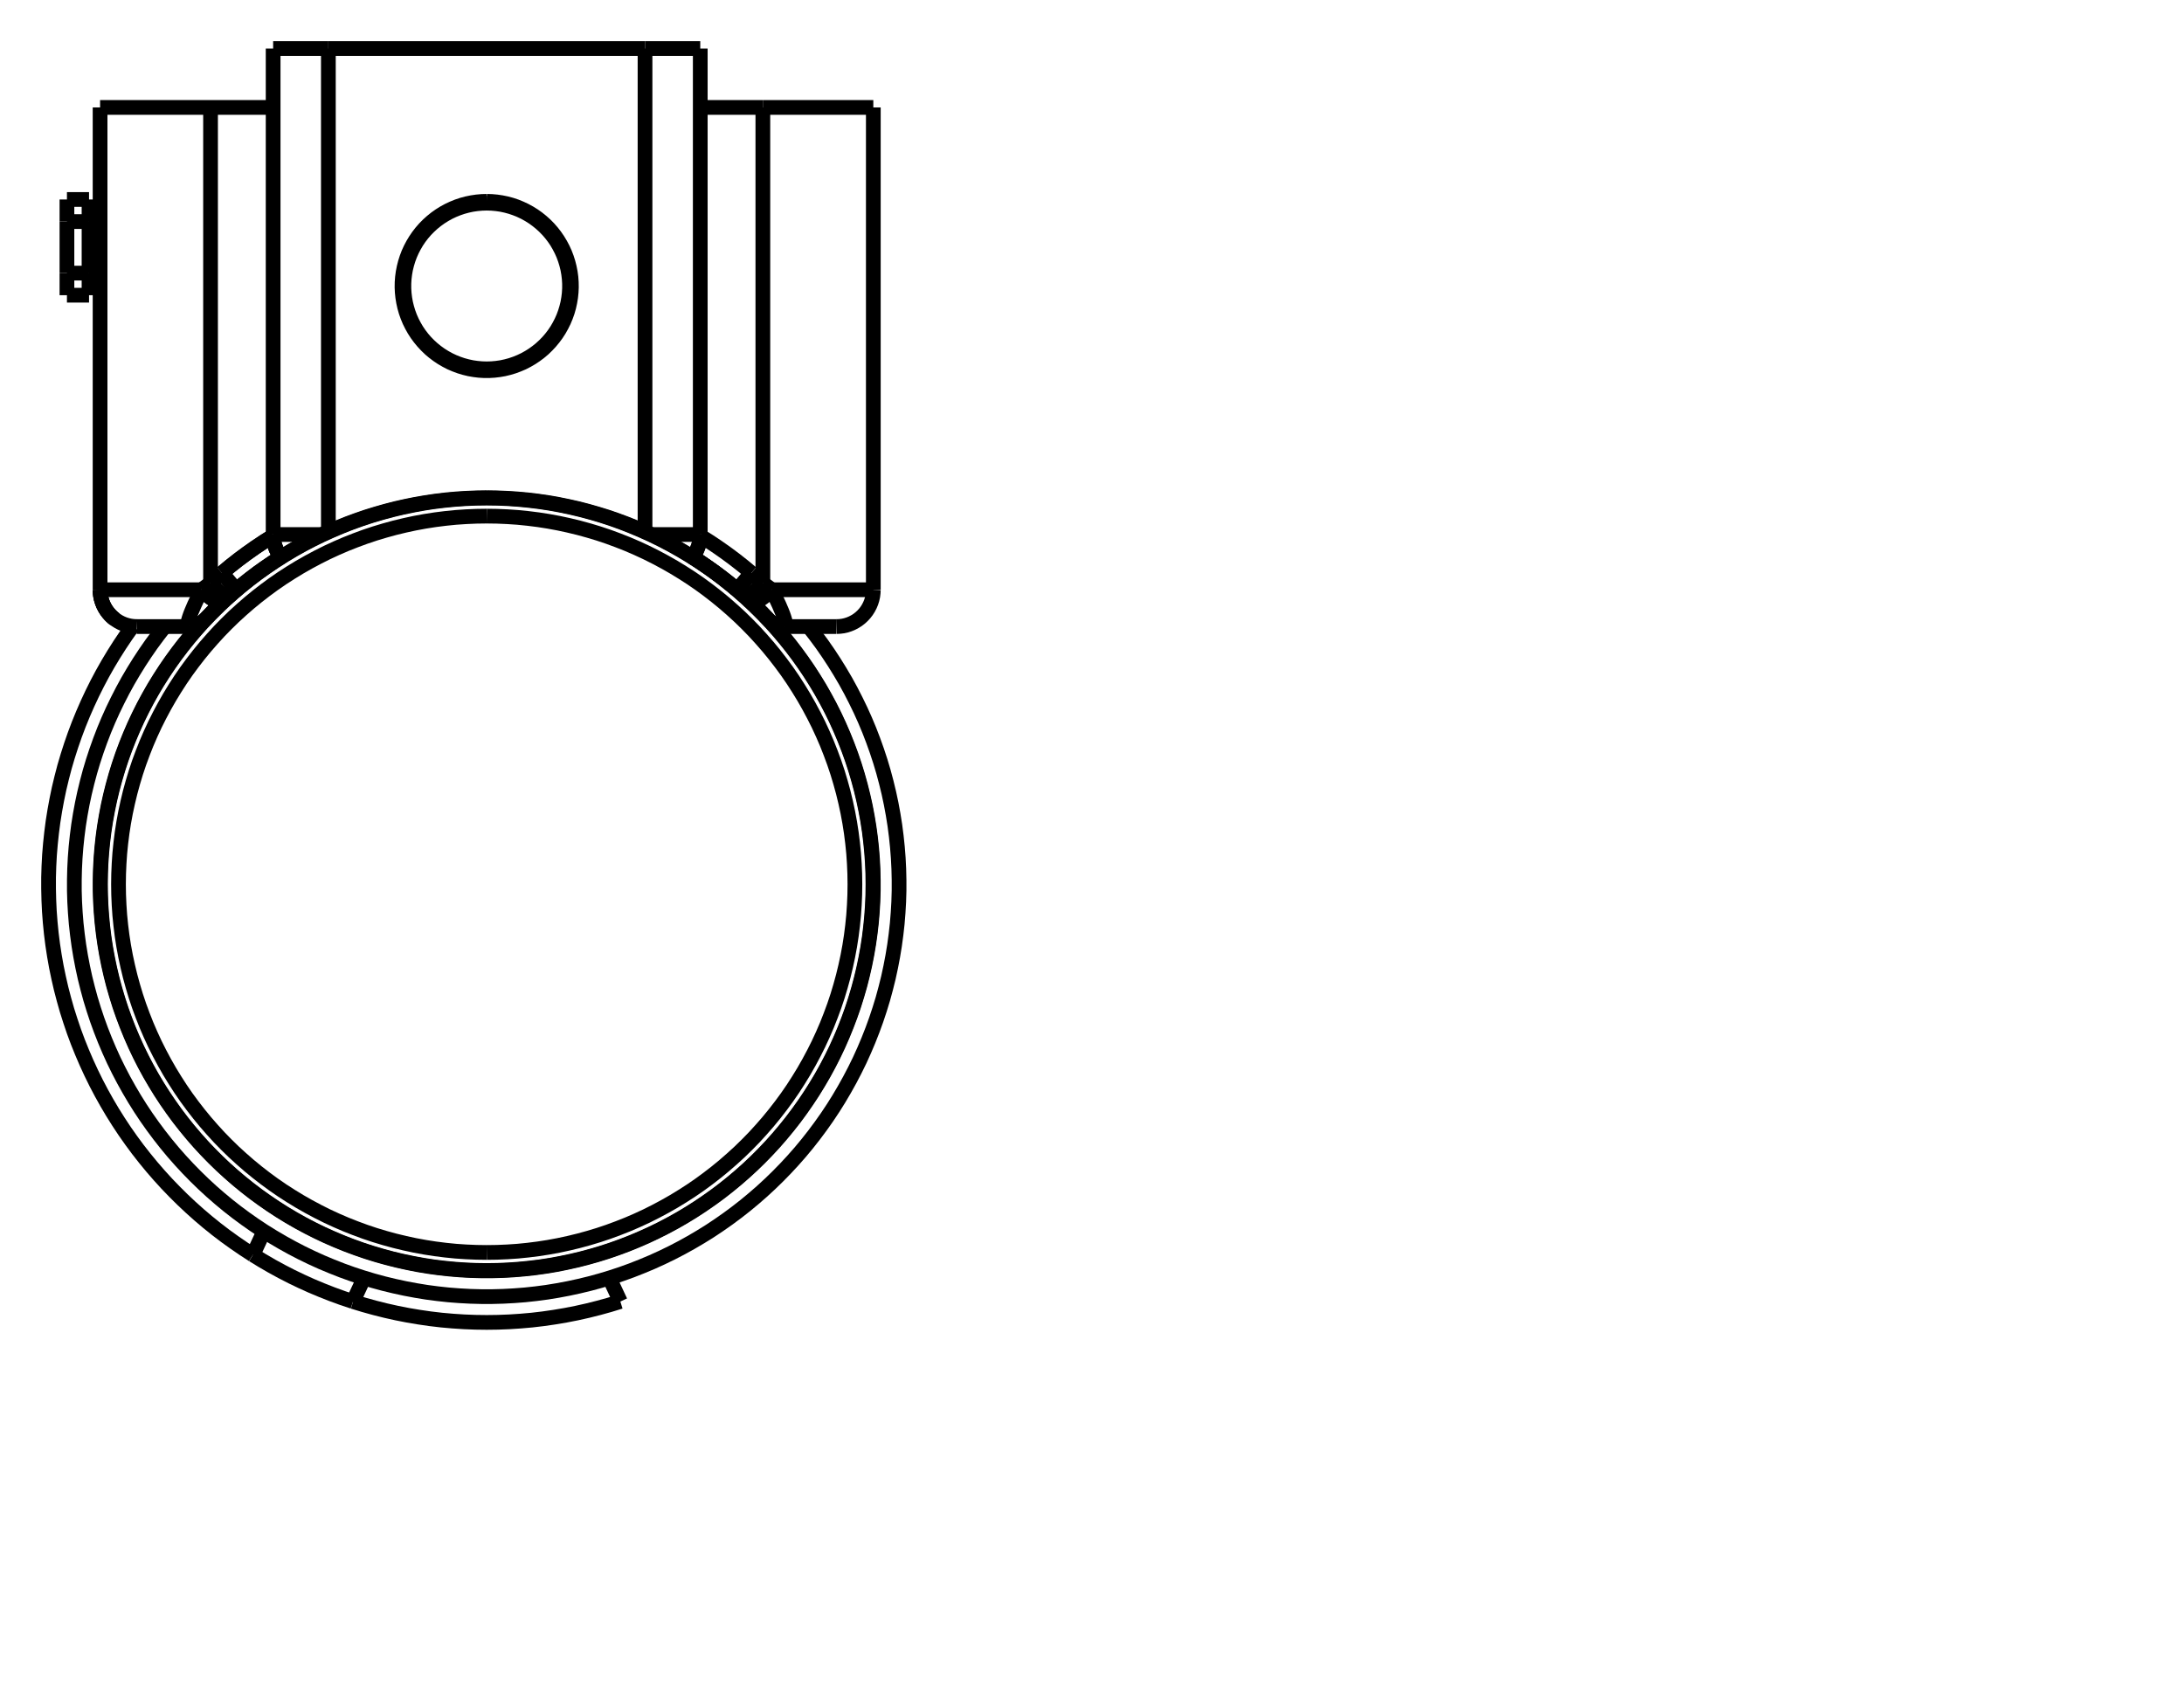
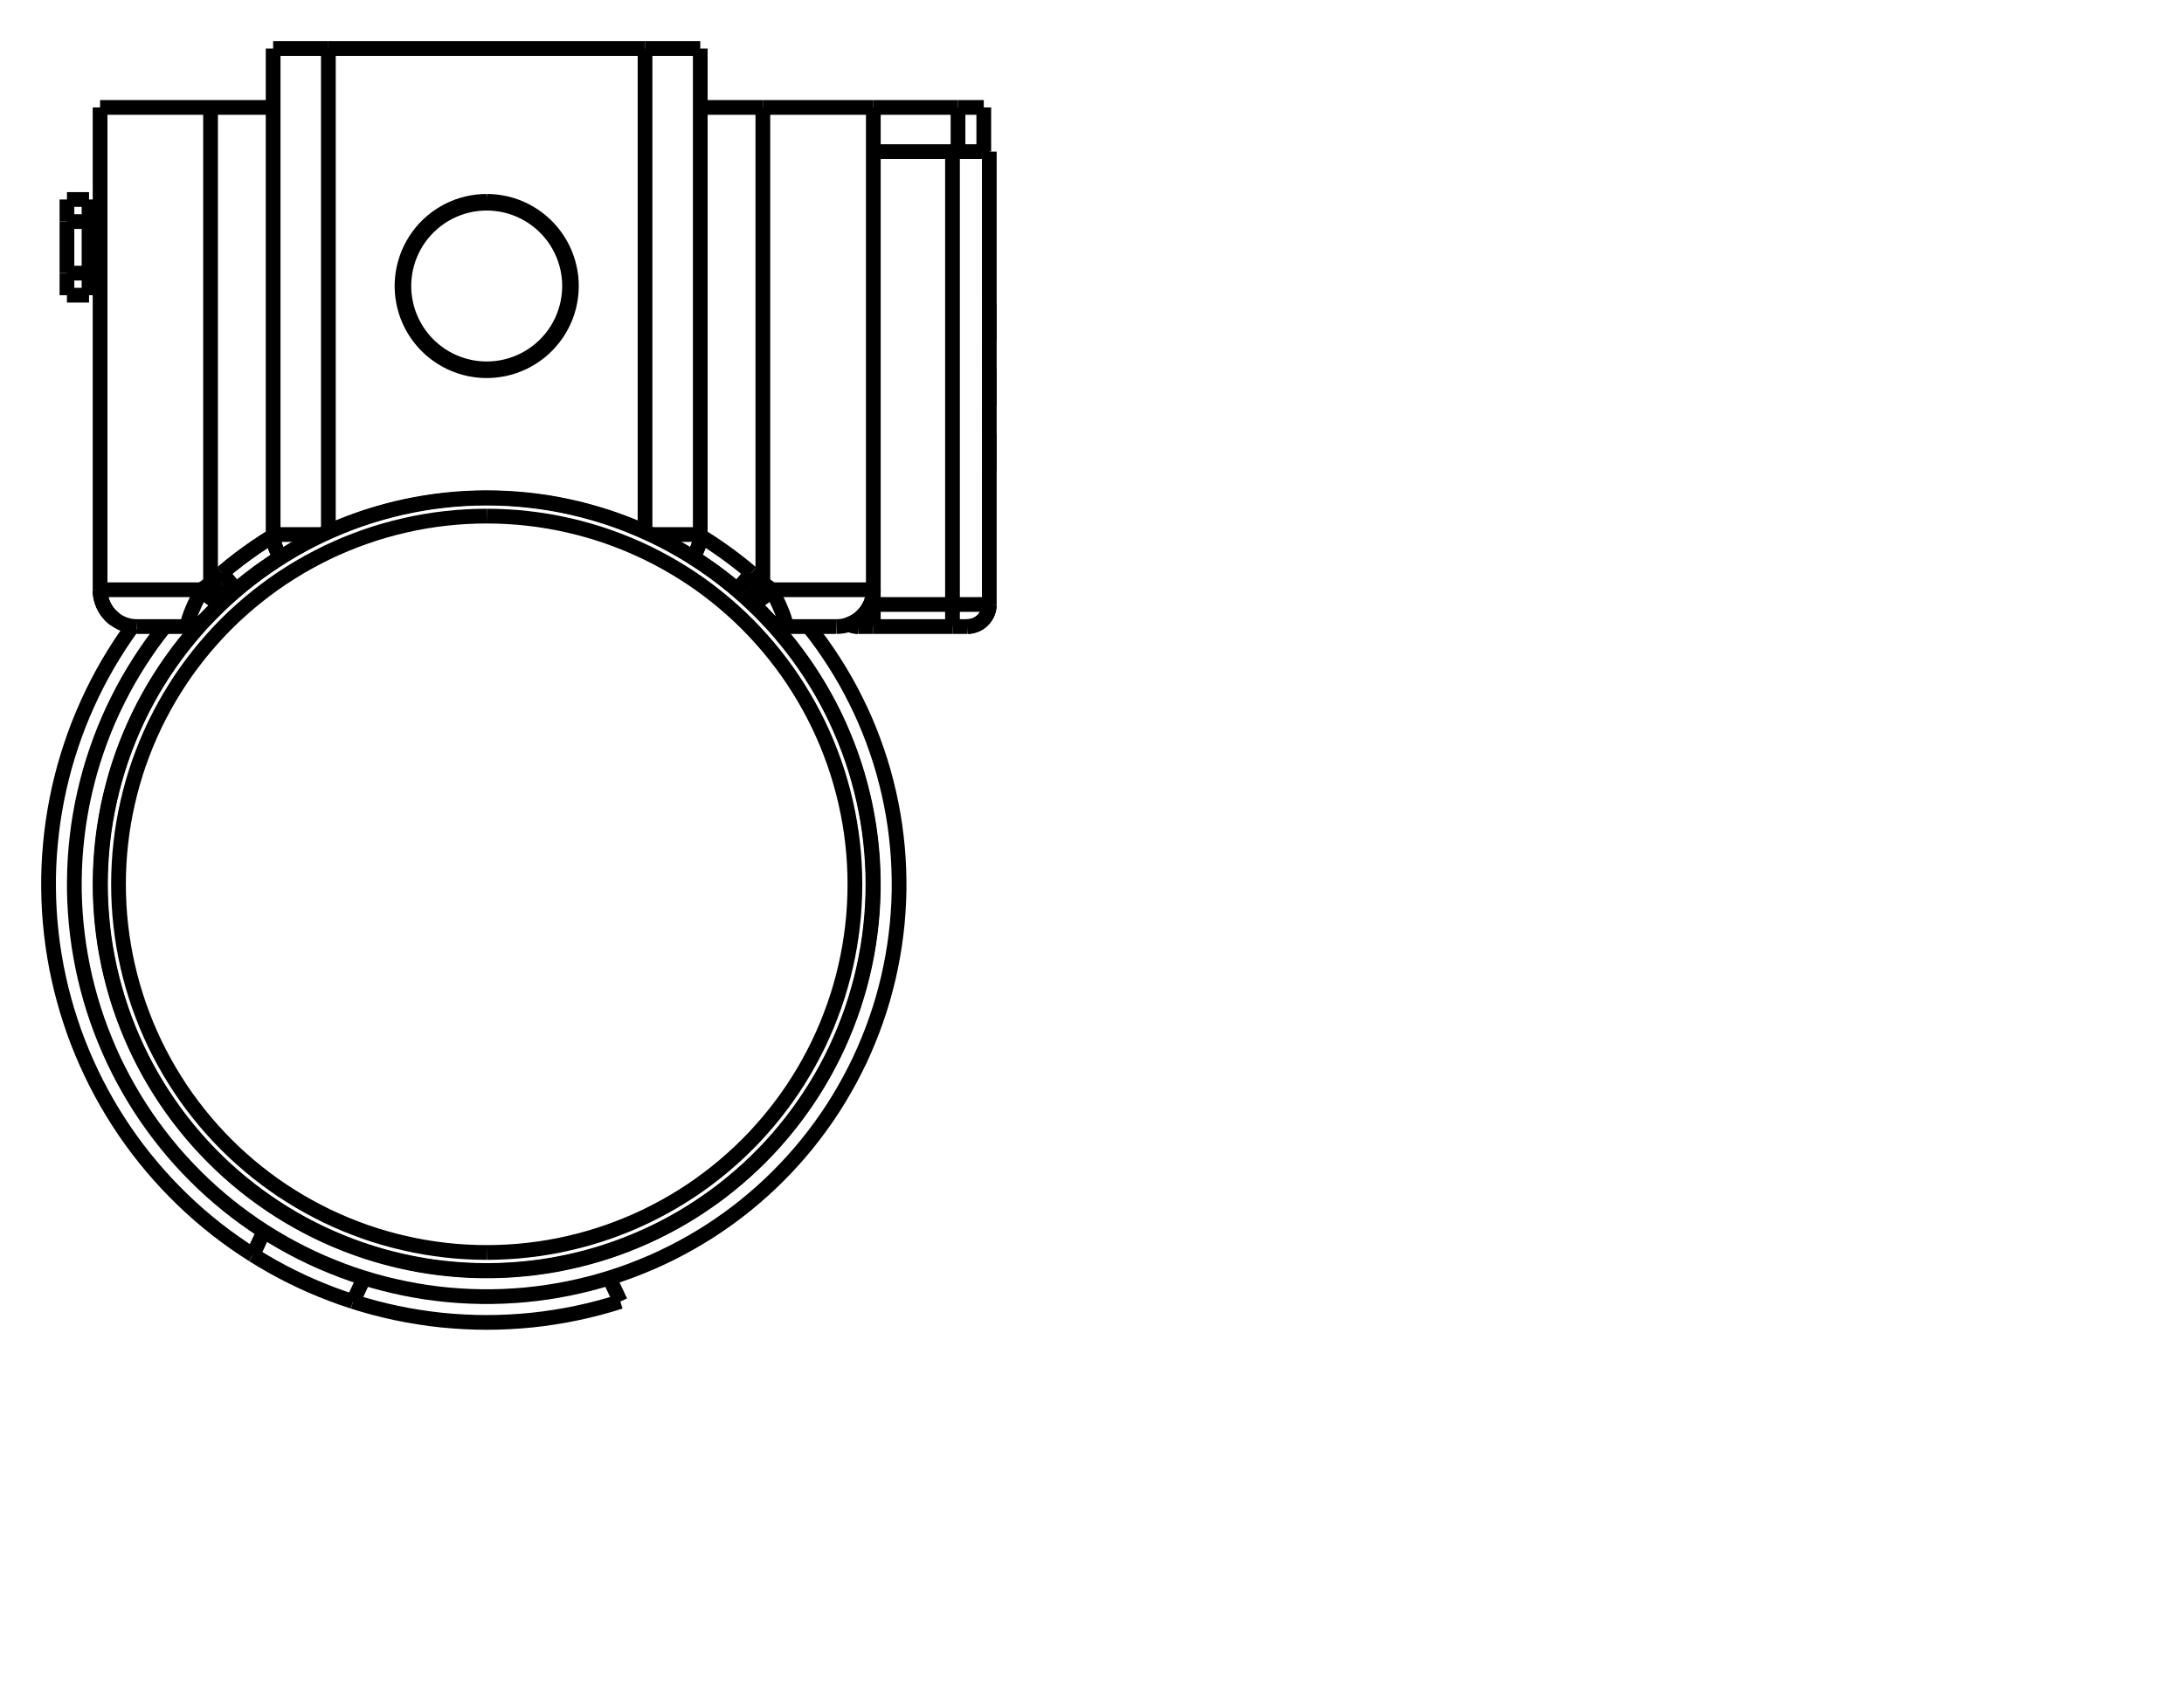
<svg xmlns="http://www.w3.org/2000/svg" width="900.0" height="700.0">
  <g transform="scale(15.17341, -15.17341)   translate(13.2181,-24.0181)" stroke-width="0.4" fill="none">
    <g stroke="rgb(160,160,160)" fill="none" stroke-dasharray="0.4,0.4">

       </g>
    <g stroke="rgb(0,0,0)" fill="none">
      <path d="M-8.09,7 L-8.261,7 L-8.426,7 L-8.583,7 L-8.731,7 L-8.868,7 L-8.995,7 L-9.109,7 L-9.21,7 L-9.297,7 L-9.37,7 L-9.426,7 L-9.467,7 L-9.492,7 L-9.5,7 " />
      <path d="M-10.5,8 L-10.496,7.913 L-10.485,7.826 L-10.466,7.741 L-10.44,7.658 L-10.406,7.577 L-10.366,7.5 L-10.319,7.426 L-10.266,7.357 L-10.207,7.293 L-10.143,7.234 L-10.074,7.181 L-10.0,7.134 L-9.923,7.094 L-9.842,7.06 L-9.759,7.034 L-9.674,7.015 L-9.587,7.004 L-9.5,7 " />
      <path d="M7.653,7.189 L7.848,6.976 L8.037,6.757 L8.22,6.534 L8.396,6.305 L8.566,6.072 L8.73,5.834 L8.887,5.591 L9.038,5.345 L9.181,5.094 L9.318,4.84 L9.448,4.581 L9.57,4.32 L9.685,4.055 L9.793,3.787 L9.894,3.516 L9.987,3.242 L10.072,2.967 L10.15,2.688 L10.22,2.408 L10.283,2.126 L10.337,1.842 L10.384,1.557 L10.423,1.271 L10.454,0.984 L10.477,0.696 L10.492,0.407 L10.499,0.118 L10.499,-0.17 L10.49,-0.459 L10.473,-0.748 L10.449,-1.035 L10.416,-1.323 L10.376,-1.609 L10.328,-1.893 L10.272,-2.177 L10.208,-2.459 L10.137,-2.739 L10.057,-3.016 L9.971,-3.292 L9.876,-3.565 L9.774,-3.835 L9.665,-4.103 L9.549,-4.367 L9.425,-4.628 L9.294,-4.886 L9.156,-5.14 L9.011,-5.389 L8.86,-5.635 L8.701,-5.877 L8.536,-6.114 L8.365,-6.347 L8.187,-6.574 L8.003,-6.797 L7.813,-7.015 L7.617,-7.227 L7.415,-7.434 L7.208,-7.635 L6.995,-7.83 L6.777,-8.02 L6.554,-8.203 L6.326,-8.381 L6.093,-8.551 L5.855,-8.716 L5.613,-8.874 L5.367,-9.025 L5.117,-9.169 L4.863,-9.306 L4.605,-9.436 L4.343,-9.56 L4.079,-9.675 L3.811,-9.784 L3.54,-9.885 L3.267,-9.979 L2.991,-10.065 L2.713,-10.143 L2.433,-10.214 L2.151,-10.277 L1.868,-10.333 L1.583,-10.38 L1.297,-10.42 L1.01,-10.451 L0.722,-10.475 L0.433,-10.491 L0.144,-10.499 L-0.144,-10.499 L-0.433,-10.491 L-0.722,-10.475 L-1.01,-10.451 L-1.297,-10.42 L-1.583,-10.38 L-1.868,-10.333 L-2.151,-10.277 L-2.433,-10.214 L-2.713,-10.143 L-2.991,-10.065 L-3.267,-9.979 L-3.54,-9.885 L-3.811,-9.784 L-4.079,-9.675 L-4.343,-9.56 L-4.605,-9.436 L-4.863,-9.306 L-5.117,-9.169 L-5.367,-9.025 L-5.613,-8.874 L-5.855,-8.716 L-6.093,-8.551 L-6.326,-8.381 L-6.554,-8.203 L-6.777,-8.02 L-6.995,-7.83 L-7.208,-7.635 L-7.415,-7.434 L-7.617,-7.227 L-7.813,-7.015 L-8.003,-6.797 L-8.187,-6.574 L-8.365,-6.347 L-8.536,-6.114 L-8.701,-5.877 L-8.86,-5.635 L-9.011,-5.389 L-9.156,-5.14 L-9.294,-4.886 L-9.425,-4.628 L-9.549,-4.367 L-9.665,-4.103 L-9.774,-3.835 L-9.876,-3.565 L-9.971,-3.292 L-10.057,-3.016 L-10.137,-2.739 L-10.208,-2.459 L-10.272,-2.177 L-10.328,-1.893 L-10.376,-1.609 L-10.416,-1.323 L-10.449,-1.035 L-10.473,-0.748 L-10.49,-0.459 L-10.499,-0.17 L-10.499,0.118 L-10.492,0.407 L-10.477,0.696 L-10.454,0.984 L-10.423,1.271 L-10.384,1.557 L-10.337,1.842 L-10.283,2.126 L-10.22,2.408 L-10.15,2.688 L-10.072,2.967 L-9.987,3.242 L-9.894,3.516 L-9.793,3.787 L-9.685,4.055 L-9.57,4.32 L-9.448,4.581 L-9.318,4.84 L-9.181,5.094 L-9.038,5.345 L-8.887,5.591 L-8.73,5.834 L-8.566,6.072 L-8.396,6.305 L-8.22,6.534 L-8.037,6.757 L-7.848,6.976 L-7.653,7.189 " />
      <path d="M-8.743,7 L-8.926,6.765 L-9.103,6.526 L-9.273,6.281 L-9.436,6.033 L-9.593,5.78 L-9.744,5.523 L-9.887,5.262 L-10.023,4.997 L-10.153,4.729 L-10.275,4.458 L-10.39,4.183 L-10.497,3.905 L-10.597,3.625 L-10.69,3.342 L-10.775,3.057 L-10.852,2.769 L-10.922,2.48 L-10.984,2.189 L-11.038,1.896 L-11.085,1.602 L-11.123,1.307 L-11.154,1.011 L-11.177,0.714 L-11.192,0.417 L-11.199,0.119 L-11.199,-0.178 L-11.19,-0.476 L-11.173,-0.773 L-11.149,-1.07 L-11.116,-1.366 L-11.076,-1.661 L-11.028,-1.954 L-10.972,-2.247 L-10.909,-2.538 L-10.837,-2.827 L-10.759,-3.114 L-10.672,-3.398 L-10.578,-3.681 L-10.476,-3.961 L-10.367,-4.238 L-10.251,-4.512 L-10.128,-4.783 L-9.997,-5.05 L-9.859,-5.314 L-9.714,-5.574 L-9.563,-5.83 L-9.405,-6.082 L-9.24,-6.33 L-9.068,-6.573 L-8.89,-6.812 L-8.706,-7.046 L-8.516,-7.275 L-8.319,-7.499 L-8.117,-7.717 L-7.909,-7.93 L-7.696,-8.137 L-7.477,-8.339 L-7.252,-8.535 L-7.023,-8.725 L-6.789,-8.908 L-6.55,-9.085 L-6.306,-9.256 L-6.058,-9.421 L-5.805,-9.578 L-5.548,-9.729 L-5.288,-9.873 L-5.024,-10.01 L-4.756,-10.14 L-4.485,-10.263 L-4.21,-10.378 L-3.933,-10.487 L-3.653,-10.588 L-3.37,-10.681 L-3.085,-10.767 L-2.798,-10.845 L-2.509,-10.915 L-2.218,-10.978 L-1.925,-11.033 L-1.631,-11.081 L-1.336,-11.12 L-1.04,-11.152 L-0.744,-11.175 L-0.446,-11.191 L-0.149,-11.199 L0.149,-11.199 L0.446,-11.191 L0.744,-11.175 L1.04,-11.152 L1.336,-11.12 L1.631,-11.081 L1.925,-11.033 L2.218,-10.978 L2.509,-10.915 L2.798,-10.845 L3.085,-10.767 L3.37,-10.681 L3.653,-10.588 L3.933,-10.487 L4.21,-10.378 L4.485,-10.263 L4.756,-10.14 L5.024,-10.01 L5.288,-9.873 L5.548,-9.729 L5.805,-9.578 L6.058,-9.421 L6.306,-9.256 L6.55,-9.085 L6.789,-8.908 L7.023,-8.725 L7.252,-8.535 L7.477,-8.339 L7.696,-8.137 L7.909,-7.93 L8.117,-7.717 L8.319,-7.499 L8.516,-7.275 L8.706,-7.046 L8.89,-6.812 L9.068,-6.573 L9.24,-6.33 L9.405,-6.082 L9.563,-5.83 L9.714,-5.574 L9.859,-5.314 L9.997,-5.05 L10.128,-4.783 L10.251,-4.512 L10.367,-4.238 L10.476,-3.961 L10.578,-3.681 L10.672,-3.398 L10.759,-3.114 L10.837,-2.827 L10.909,-2.538 L10.972,-2.247 L11.028,-1.954 L11.076,-1.661 L11.116,-1.366 L11.149,-1.07 L11.173,-0.773 L11.19,-0.476 L11.199,-0.178 L11.199,0.119 L11.192,0.417 L11.177,0.714 L11.154,1.011 L11.123,1.307 L11.085,1.602 L11.038,1.896 L10.984,2.189 L10.922,2.48 L10.852,2.769 L10.775,3.057 L10.69,3.342 L10.597,3.625 L10.497,3.905 L10.39,4.183 L10.275,4.458 L10.153,4.729 L10.023,4.997 L9.887,5.262 L9.744,5.523 L9.593,5.78 L9.436,6.033 L9.273,6.281 L9.103,6.526 L8.926,6.765 L8.743,7 " />
      <path d="M-6.349,-10.065 L-6.05,-9.425 " />
      <path d="M-9.618,7.007 L-9.794,6.759 L-9.964,6.506 L-10.127,6.249 L-10.284,5.988 L-10.434,5.723 L-10.577,5.454 L-10.713,5.181 L-10.842,4.905 L-10.964,4.626 L-11.079,4.344 L-11.186,4.06 L-11.286,3.772 L-11.379,3.482 L-11.465,3.19 L-11.542,2.895 L-11.613,2.599 L-11.675,2.301 L-11.73,2.002 L-11.778,1.701 L-11.817,1.399 L-11.849,1.096 L-11.874,0.793 L-11.89,0.489 L-11.899,0.184 L-11.899,-0.12 L-11.892,-0.425 L-11.878,-0.729 L-11.855,-1.033 L-11.825,-1.336 L-11.787,-1.638 L-11.741,-1.939 L-11.688,-2.238 L-11.626,-2.537 L-11.558,-2.833 L-11.481,-3.128 L-11.398,-3.421 L-11.306,-3.711 L-11.208,-4 L-11.102,-4.285 L-10.988,-4.568 L-10.868,-4.847 L-10.74,-5.124 L-10.606,-5.397 L-10.464,-5.667 L-10.316,-5.932 L-10.161,-6.194 L-9.999,-6.452 L-9.831,-6.706 L-9.656,-6.955 L-9.475,-7.2 L-9.287,-7.44 L-9.094,-7.675 L-8.894,-7.906 L-8.689,-8.131 L-8.478,-8.35 L-8.262,-8.564 L-8.04,-8.773 L-7.813,-8.976 L-7.581,-9.173 L-7.344,-9.364 L-7.102,-9.549 L-6.855,-9.727 L-6.604,-9.899 L-6.349,-10.065 " />
      <path d="M-8.09,7 L-8.029,7.003 L-7.968,7.012 L-7.909,7.028 L-7.852,7.049 L-7.797,7.076 L-7.745,7.109 L-7.697,7.147 L-7.653,7.189 " />
      <path d="M-7.653,7.189 L-7.652,7.19 L-7.65,7.192 L-7.642,7.2 L-7.614,7.23 L-7.514,7.334 L-7.364,7.484 L-7.167,7.674 " />
      <path d="M-7.5,21.1 L-7.836,21.1 L-8.168,21.1 L-8.491,21.1 L-8.802,21.1 L-9.096,21.1 L-9.37,21.1 L-9.621,21.1 L-9.845,21.1 L-10.04,21.1 L-10.203,21.1 L-10.332,21.1 L-10.425,21.1 L-10.481,21.1 L-10.5,21.1 " />
      <path d="M-10.5,8 L-10.5,21.1 " />
      <path d="M-4.472,9.5 L-4.611,9.434 L-4.743,9.368 L-4.98,9.244 L-5.177,9.135 L-5.332,9.045 L-5.529,8.927 L-5.575,8.897 L-5.587,8.89 L-5.59,8.888 L-5.591,8.888 " />
      <path d="M-4.3,9.579 L-4.472,9.5 " />
      <path d="M-1.1657341758564142e-15,10.5 L-0.277,10.496 L-0.554,10.485 L-0.83,10.467 L-1.106,10.442 L-1.38,10.409 L-1.654,10.369 L-1.927,10.322 L-2.199,10.267 L-2.469,10.206 L-2.737,10.137 L-3.003,10.061 L-3.268,9.979 L-3.53,9.889 L-3.789,9.793 L-4.046,9.689 L-4.3,9.579 " />
      <path d="M-6.801,8 L-6.986,7.839 L-7.167,7.674 " />
      <path d="M-7.281,7.566 L-7.469,7.38 L-7.653,7.189 " />
      <path d="M7.653,7.189 L7.469,7.38 L7.281,7.566 " />
      <path d="M7.167,7.674 L6.956,7.865 L6.74,8.051 L6.52,8.231 L6.294,8.404 L6.064,8.572 L5.83,8.733 L5.591,8.888 " />
      <path d="M4.3,9.579 L4.046,9.689 L3.789,9.793 L3.53,9.889 L3.268,9.979 L3.003,10.061 L2.737,10.137 L2.469,10.206 L2.199,10.267 L1.927,10.322 L1.654,10.369 L1.38,10.409 L1.106,10.442 L0.83,10.467 L0.554,10.485 L0.277,10.496 L5.736126454346091e-14,10.5 " />
      <path d="M4.3,9.579 L4.472,9.5 " />
      <path d="M4.472,9.5 L4.611,9.434 L4.743,9.368 L4.98,9.244 L5.177,9.135 L5.332,9.045 L5.529,8.927 L5.575,8.897 L5.587,8.89 L5.59,8.888 L5.591,8.888 " />
      <path d="M-10.5,8.0 L-10.496,7.915 L-10.486,7.832 L-10.468,7.749 L-10.443,7.668 L-10.412,7.589 L-10.374,7.514 L-10.33,7.442 L-10.279,7.374 L-10.224,7.31 L-10.163,7.251 L-10.097,7.198 " />
      <path d="M-3.63,-11.333 L-3.336,-11.423 L-3.04,-11.505 L-2.741,-11.58 L-2.441,-11.647 L-2.14,-11.706 L-1.837,-11.757 L-1.533,-11.801 L-1.227,-11.837 L-0.921,-11.864 L-0.614,-11.884 L-0.307,-11.896 L1.0433158902750075e-14,-11.9 L0.307,-11.896 L0.614,-11.884 L0.921,-11.864 L1.227,-11.837 L1.533,-11.801 L1.837,-11.757 L2.14,-11.706 L2.441,-11.647 L2.741,-11.58 L3.04,-11.505 L3.336,-11.423 L3.63,-11.333 " />
      <path d="M-6.349,-10.065 L-6.092,-10.222 L-5.832,-10.373 L-5.568,-10.517 L-5.3,-10.655 L-5.029,-10.785 L-4.755,-10.909 L-4.478,-11.025 L-4.198,-11.135 L-3.915,-11.238 L-3.63,-11.333 " />
      <path d="M9.5,7.0 L9.492,7.0 L9.467,7.0 L9.426,7.0 L9.37,7.0 L9.297,7.0 L9.21,7.0 L9.109,7.0 L8.995,7.0 L8.868,7.0 L8.731,7.0 L8.583,7.0 L8.426,7.0 L8.261,7.0 L8.09,7.0 " />
      <path d="M3.63,-11.333 L3.331,-10.693 " />
      <path d="M-3.63,-11.333 L-3.331,-10.693 " />
      <path d="M-7.167,7.674 L-7.017,7.811 " />
      <path d="M-7.5,21.1 L-5.8,21.1 " />
-       <path d="M7.5,21.1 L7.836,21.1 L8.168,21.1 L8.491,21.1 L8.802,21.1 L9.096,21.1 L9.37,21.1 L9.621,21.1 L9.845,21.1 L10.04,21.1 L10.203,21.1 L10.332,21.1 L10.425,21.1 L10.481,21.1 L10.5,21.1 " />
-       <path d="M5.8,21.1 L7.5,21.1 " />
      <path d="M-7.017,7.811 L-6.801,8 " />
      <path d="M-6.801,8 L-6.608,8.16 L-6.412,8.315 L-6.212,8.466 L-6.008,8.611 L-5.801,8.752 L-5.591,8.888 " />
      <path d="M-5.799,9.465 L-5.795,9.401 L-5.787,9.34 L-5.776,9.281 L-5.761,9.224 L-5.745,9.172 L-5.726,9.123 L-5.707,9.079 L-5.687,9.039 L-5.65,8.973 L-5.618,8.925 L-5.598,8.897 L-5.593,8.89 L-5.591,8.888 " />
      <path d="M-5.8,9.5 L-5.797,9.418 L-5.786,9.336 L-5.77,9.255 L-5.746,9.177 L-5.716,9.1 L-5.68,9.026 L-5.638,8.955 L-5.591,8.888 " />
      <path d="M-4.3,22.7 L-4.468,22.7 L-4.634,22.7 L-4.795,22.7 L-4.951,22.7 L-5.098,22.7 L-5.235,22.7 L-5.361,22.7 L-5.473,22.7 L-5.57,22.7 L-5.651,22.7 L-5.716,22.7 L-5.762,22.7 L-5.791,22.7 L-5.8,22.7 " />
      <path d="M-5.8,9.5 L-5.8,22.7 " />
      <path d="M-4.3,22.7 L4.3,22.7 " />
      <path d="M-2.059463710679665e-15,18.55 L-0.135,18.546 L-0.269,18.534 L-0.403,18.514 L-0.535,18.487 L-0.666,18.452 L-0.794,18.409 L-0.919,18.358 L-1.041,18.301 L-1.16,18.236 L-1.274,18.165 L-1.384,18.087 L-1.49,18.002 L-1.59,17.912 L-1.685,17.816 L-1.774,17.714 L-1.857,17.607 L-1.933,17.496 L-2.003,17.38 L-2.066,17.261 L-2.122,17.138 L-2.17,17.012 L-2.211,16.883 L-2.244,16.752 L-2.27,16.62 L-2.288,16.486 L-2.298,16.351 L-2.3,16.216 L-2.294,16.081 L-2.28,15.947 L-2.258,15.814 L-2.229,15.682 L-2.192,15.552 L-2.147,15.425 L-2.095,15.3 L-2.035,15.179 L-1.969,15.061 L-1.896,14.948 L-1.816,14.839 L-1.73,14.735 L-1.638,14.636 L-1.541,14.542 L-1.438,14.455 L-1.33,14.374 L-1.218,14.299 L-1.101,14.231 L-0.981,14.169 L-0.857,14.116 L-0.73,14.069 L-0.601,14.03 L-0.469,13.998 L-0.336,13.975 L-0.202,13.959 L-0.068,13.951 L0.068,13.951 L0.202,13.959 L0.336,13.975 L0.469,13.998 L0.601,14.03 L0.73,14.069 L0.857,14.116 L0.981,14.169 L1.101,14.231 L1.218,14.299 L1.33,14.374 L1.438,14.455 L1.541,14.542 L1.638,14.636 L1.73,14.735 L1.816,14.839 L1.896,14.948 L1.969,15.061 L2.035,15.179 L2.095,15.3 L2.147,15.425 L2.192,15.552 L2.229,15.682 L2.258,15.814 L2.28,15.947 L2.294,16.081 L2.3,16.216 L2.298,16.351 L2.288,16.486 L2.27,16.62 L2.244,16.752 L2.211,16.883 L2.17,17.012 L2.122,17.138 L2.066,17.261 L2.003,17.38 L1.933,17.496 L1.857,17.607 L1.774,17.714 L1.685,17.816 L1.59,17.912 L1.49,18.002 L1.384,18.087 L1.274,18.165 L1.16,18.236 L1.041,18.301 L0.919,18.358 L0.794,18.409 L0.666,18.452 L0.535,18.487 L0.403,18.514 L0.269,18.534 L0.135,18.546 L3.5274460392513296e-14,18.55 " />
      <path d="M1.1646239528317892e-15,-10.49 L-0.289,-10.486 L-0.578,-10.474 L-0.866,-10.454 L-1.154,-10.426 L-1.441,-10.391 L-1.727,-10.347 L-2.011,-10.295 L-2.294,-10.236 L-2.575,-10.169 L-2.854,-10.094 L-3.131,-10.012 L-3.406,-9.922 L-3.678,-9.824 L-3.947,-9.719 L-4.214,-9.606 L-4.477,-9.487 L-4.737,-9.36 L-4.993,-9.226 L-5.245,-9.085 L-5.493,-8.937 L-5.737,-8.782 L-5.977,-8.62 L-6.213,-8.452 L-6.443,-8.278 L-6.669,-8.097 L-6.889,-7.911 L-7.105,-7.718 L-7.315,-7.519 L-7.519,-7.315 L-7.718,-7.105 L-7.911,-6.889 L-8.097,-6.669 L-8.278,-6.443 L-8.452,-6.213 L-8.62,-5.977 L-8.782,-5.737 L-8.937,-5.493 L-9.085,-5.245 L-9.226,-4.993 L-9.36,-4.737 L-9.487,-4.477 L-9.606,-4.214 L-9.719,-3.947 L-9.824,-3.678 L-9.922,-3.406 L-10.012,-3.131 L-10.094,-2.854 L-10.169,-2.575 L-10.236,-2.294 L-10.295,-2.011 L-10.347,-1.727 L-10.391,-1.441 L-10.426,-1.154 L-10.454,-0.866 L-10.474,-0.578 L-10.486,-0.289 L-10.49,-2.4719747907350446e-15 L-10.486,0.289 L-10.474,0.578 L-10.454,0.866 L-10.426,1.154 L-10.391,1.441 L-10.347,1.727 L-10.295,2.011 L-10.236,2.294 L-10.169,2.575 L-10.094,2.854 L-10.012,3.131 L-9.922,3.406 L-9.824,3.678 L-9.719,3.947 L-9.606,4.214 L-9.487,4.477 L-9.36,4.737 L-9.226,4.993 L-9.085,5.245 L-8.937,5.493 L-8.782,5.737 L-8.62,5.977 L-8.452,6.213 L-8.278,6.443 L-8.097,6.669 L-7.911,6.889 L-7.718,7.105 L-7.519,7.315 L-7.315,7.519 L-7.105,7.718 L-6.889,7.911 L-6.669,8.097 L-6.443,8.278 L-6.213,8.452 L-5.977,8.62 L-5.737,8.782 L-5.493,8.937 L-5.245,9.085 L-4.993,9.226 L-4.737,9.36 L-4.477,9.487 L-4.214,9.606 L-3.947,9.719 L-3.678,9.824 L-3.406,9.922 L-3.131,10.012 L-2.854,10.094 L-2.575,10.169 L-2.294,10.236 L-2.011,10.295 L-1.727,10.347 L-1.441,10.391 L-1.154,10.426 L-0.866,10.454 L-0.578,10.474 L-0.289,10.486 L-9.56191946716805e-14,10.49 L0.289,10.486 L0.578,10.474 L0.866,10.454 L1.154,10.426 L1.441,10.391 L1.727,10.347 L2.011,10.295 L2.294,10.236 L2.575,10.169 L2.854,10.094 L3.131,10.012 L3.406,9.922 L3.678,9.824 L3.947,9.719 L4.214,9.606 L4.477,9.487 L4.737,9.36 L4.993,9.226 L5.245,9.085 L5.493,8.937 L5.737,8.782 L5.977,8.62 L6.213,8.452 L6.443,8.278 L6.669,8.097 L6.889,7.911 L7.105,7.718 L7.315,7.519 L7.519,7.315 L7.718,7.105 L7.911,6.889 L8.097,6.669 L8.278,6.443 L8.452,6.213 L8.62,5.977 L8.782,5.737 L8.937,5.493 L9.085,5.245 L9.226,4.993 L9.36,4.737 L9.487,4.477 L9.606,4.214 L9.719,3.947 L9.824,3.678 L9.922,3.406 L10.012,3.131 L10.094,2.854 L10.169,2.575 L10.236,2.294 L10.295,2.011 L10.347,1.727 L10.391,1.441 L10.426,1.154 L10.454,0.866 L10.474,0.578 L10.486,0.289 L10.49,2.2603438104324322e-13 L10.486,-0.289 L10.474,-0.578 L10.454,-0.866 L10.426,-1.154 L10.391,-1.441 L10.347,-1.727 L10.295,-2.011 L10.236,-2.294 L10.169,-2.575 L10.094,-2.854 L10.012,-3.131 L9.922,-3.406 L9.824,-3.678 L9.719,-3.947 L9.606,-4.214 L9.487,-4.477 L9.36,-4.737 L9.226,-4.993 L9.085,-5.245 L8.937,-5.493 L8.782,-5.737 L8.62,-5.977 L8.452,-6.213 L8.278,-6.443 L8.097,-6.669 L7.911,-6.889 L7.718,-7.105 L7.519,-7.315 L7.315,-7.519 L7.105,-7.718 L6.889,-7.911 L6.669,-8.097 L6.443,-8.278 L6.213,-8.452 L5.977,-8.62 L5.737,-8.782 L5.493,-8.937 L5.245,-9.085 L4.993,-9.226 L4.737,-9.36 L4.477,-9.487 L4.214,-9.606 L3.947,-9.719 L3.678,-9.824 L3.406,-9.922 L3.131,-10.012 L2.854,-10.094 L2.575,-10.169 L2.294,-10.236 L2.011,-10.295 L1.727,-10.347 L1.441,-10.391 L1.154,-10.426 L0.866,-10.454 L0.578,-10.474 L0.289,-10.486 L3.5777961459830684e-13,-10.49 " />
      <path d="M4.3,22.7 L4.468,22.7 L4.634,22.7 L4.795,22.7 L4.951,22.7 L5.098,22.7 L5.235,22.7 L5.361,22.7 L5.473,22.7 L5.57,22.7 L5.651,22.7 L5.716,22.7 L5.762,22.7 L5.791,22.7 L5.8,22.7 " />
      <path d="M5.8,9.5 L5.8,22.7 " />
      <path d="M5.8,9.5 L5.797,9.418 L5.786,9.336 L5.77,9.255 L5.746,9.177 L5.716,9.1 L5.68,9.026 L5.638,8.955 L5.591,8.888 " />
      <path d="M5.591,8.888 L5.593,8.89 L5.598,8.897 L5.618,8.925 L5.65,8.973 L5.687,9.039 L5.707,9.079 L5.726,9.123 L5.745,9.172 L5.761,9.224 L5.776,9.281 L5.787,9.34 L5.795,9.401 L5.799,9.465 " />
      <path d="M6.801,8 L6.608,8.16 L6.412,8.315 L6.212,8.466 L6.008,8.611 L5.801,8.752 L5.591,8.888 " />
      <path d="M7.017,7.811 L6.801,8 " />
      <path d="M7.167,7.674 L7.017,7.811 " />
      <path d="M7.653,7.189 L7.697,7.147 L7.745,7.109 L7.797,7.076 L7.852,7.049 L7.909,7.028 L7.968,7.012 L8.029,7.003 L8.09,7 " />
      <path d="M7.653,7.189 L7.652,7.19 L7.65,7.192 L7.642,7.2 L7.614,7.23 L7.514,7.334 L7.364,7.484 L7.167,7.674 " />
      <path d="M-7.281,7.566 L-7.347,7.501 " />
      <path d="M-7.458,7.391 L-7.462,7.387 " />
      <path d="M-7.58,7.266 L-7.583,7.263 " />
      <path d="M-7.638,7.205 L-7.64,7.203 " />
      <path d="M-1.1102230246251565e-15,10.0 L-0.28,9.996 L-0.561,9.984 L-0.841,9.965 L-1.12,9.937 L-1.398,9.902 L-1.675,9.859 L-1.951,9.808 L-2.225,9.749 L-2.498,9.683 L-2.768,9.609 L-3.037,9.528 L-3.303,9.439 L-3.566,9.342 L-3.827,9.239 L-4.084,9.128 L-4.339,9.01 L-4.59,8.884 L-4.837,8.752 L-5.081,8.613 L-5.32,8.467 L-5.556,8.315 L-5.787,8.156 L-6.013,7.99 L-6.235,7.818 L-6.452,7.64 L-6.663,7.456 L-6.87,7.267 L-7.071,7.071 L-7.267,6.87 L-7.456,6.663 L-7.64,6.452 L-7.818,6.235 L-7.99,6.013 L-8.156,5.787 L-8.315,5.556 L-8.467,5.32 L-8.613,5.081 L-8.752,4.837 L-8.884,4.59 L-9.01,4.339 L-9.128,4.084 L-9.239,3.827 L-9.342,3.566 L-9.439,3.303 L-9.528,3.037 L-9.609,2.768 L-9.683,2.498 L-9.749,2.225 L-9.808,1.951 L-9.859,1.675 L-9.902,1.398 L-9.937,1.12 L-9.965,0.841 L-9.984,0.561 L-9.996,0.28 L-10.0,-1.1085222885953161e-15 L-9.996,-0.28 L-9.984,-0.561 L-9.965,-0.841 L-9.937,-1.12 L-9.902,-1.398 L-9.859,-1.675 L-9.808,-1.951 L-9.749,-2.225 L-9.683,-2.498 L-9.609,-2.768 L-9.528,-3.037 L-9.439,-3.303 L-9.342,-3.566 L-9.239,-3.827 L-9.128,-4.084 L-9.01,-4.339 L-8.884,-4.59 L-8.752,-4.837 L-8.613,-5.081 L-8.467,-5.32 L-8.315,-5.556 L-8.156,-5.787 L-7.99,-6.013 L-7.818,-6.235 L-7.64,-6.452 L-7.456,-6.663 L-7.267,-6.87 L-7.071,-7.071 L-6.87,-7.267 L-6.663,-7.456 L-6.452,-7.64 L-6.235,-7.818 L-6.013,-7.99 L-5.787,-8.156 L-5.556,-8.315 L-5.32,-8.467 L-5.081,-8.613 L-4.837,-8.752 L-4.59,-8.884 L-4.339,-9.01 L-4.084,-9.128 L-3.827,-9.239 L-3.566,-9.342 L-3.303,-9.439 L-3.037,-9.528 L-2.768,-9.609 L-2.498,-9.683 L-2.225,-9.749 L-1.951,-9.808 L-1.675,-9.859 L-1.398,-9.902 L-1.12,-9.937 L-0.841,-9.965 L-0.561,-9.984 L-0.28,-9.996 L-8.893226574453472e-14,-10.0 " />
      <path d="M-1.1442377452219664e-16,-10.0 L0.28,-9.996 L0.561,-9.984 L0.841,-9.965 L1.12,-9.937 L1.398,-9.902 L1.675,-9.859 L1.951,-9.808 L2.225,-9.749 L2.498,-9.683 L2.768,-9.609 L3.037,-9.528 L3.303,-9.439 L3.566,-9.342 L3.827,-9.239 L4.084,-9.128 L4.339,-9.01 L4.59,-8.884 L4.837,-8.752 L5.081,-8.613 L5.32,-8.467 L5.556,-8.315 L5.787,-8.156 L6.013,-7.99 L6.235,-7.818 L6.452,-7.64 L6.663,-7.456 L6.87,-7.267 L7.071,-7.071 L7.267,-6.87 L7.456,-6.663 L7.64,-6.452 L7.818,-6.235 L7.99,-6.013 L8.156,-5.787 L8.315,-5.556 L8.467,-5.32 L8.613,-5.081 L8.752,-4.837 L8.884,-4.59 L9.01,-4.339 L9.128,-4.084 L9.239,-3.827 L9.342,-3.566 L9.439,-3.303 L9.528,-3.037 L9.609,-2.768 L9.683,-2.498 L9.749,-2.225 L9.808,-1.951 L9.859,-1.675 L9.902,-1.398 L9.937,-1.12 L9.965,-0.841 L9.984,-0.561 L9.996,-0.28 L10.0,-1.2568234859565724e-13 L9.996,0.28 L9.984,0.561 L9.965,0.841 L9.937,1.12 L9.902,1.398 L9.859,1.675 L9.808,1.951 L9.749,2.225 L9.683,2.498 L9.609,2.768 L9.528,3.037 L9.439,3.303 L9.342,3.566 L9.239,3.827 L9.128,4.084 L9.01,4.339 L8.884,4.59 L8.752,4.837 L8.613,5.081 L8.467,5.32 L8.315,5.556 L8.156,5.787 L7.99,6.013 L7.818,6.235 L7.64,6.452 L7.456,6.663 L7.267,6.87 L7.071,7.071 L6.87,7.267 L6.663,7.456 L6.452,7.64 L6.235,7.818 L6.013,7.99 L5.787,8.156 L5.556,8.315 L5.32,8.467 L5.081,8.613 L4.837,8.752 L4.59,8.884 L4.339,9.01 L4.084,9.128 L3.827,9.239 L3.566,9.342 L3.303,9.439 L3.037,9.528 L2.768,9.609 L2.498,9.683 L2.225,9.749 L1.951,9.808 L1.675,9.859 L1.398,9.902 L1.12,9.937 L0.841,9.965 L0.561,9.984 L0.28,9.996 L2.500290280897046e-13,10.0 " />
      <path d="M10.5,8.0 L10.496,7.913 L10.485,7.826 L10.466,7.741 L10.44,7.658 L10.406,7.577 L10.366,7.5 L10.319,7.426 L10.266,7.357 L10.207,7.293 L10.143,7.234 L10.074,7.181 L10.0,7.134 L9.923,7.094 L9.842,7.06 L9.759,7.034 L9.674,7.015 L9.587,7.004 L9.5,7.0 " />
+       <path d="M10.417,7.6 L10.38,7.525 L10.337,7.453 L10.29,7.387 L10.239,7.327 L10.187,7.273 L10.135,7.227 L10.084,7.188 L10.036,7.156 L9.992,7.129 L9.952,7.108 L9.89,7.079 L9.852,7.064 L9.843,7.061 L9.84,7.059 " />
+       <path d="M10.417,7.6 L10.38,7.525 L10.337,7.453 L10.29,7.387 L10.239,7.327 L10.187,7.273 L10.135,7.227 L10.084,7.188 L10.036,7.156 L9.992,7.129 L9.952,7.108 L9.89,7.079 L9.852,7.064 L9.843,7.061 L9.84,7.059 " />
+       <path d="M10.5,8 L10.497,7.918 L10.487,7.837 L10.47,7.757 L10.447,7.678 " />
+       <path d="M5.8,21.1 L7.5,21.1 " />
+       <path d="M7.5,21.1 L7.836,21.1 L8.168,21.1 L8.491,21.1 L8.802,21.1 L9.096,21.1 L9.37,21.1 L9.621,21.1 L9.845,21.1 L10.04,21.1 L10.203,21.1 L10.332,21.1 L10.425,21.1 L10.481,21.1 L10.5,21.1 " />
      <path d="M10.5,8.0 L10.5,21.1 " />
      <path d="M7.482,7.367 L7.48,7.369 " />
      <path d="M7.356,7.492 L7.281,7.566 " />
+       <path d="M9.84,7.059 L9.902,7.034 L9.966,7.015 L10.033,7.004 L10.1,7 " />
+       <path d="M10.1,7 L10.103,7 L10.11,7 L10.122,7 L10.14,7 L10.161,7 L10.187,7 L10.217,7 L10.251,7 L10.287,7 L10.326,7 L10.368,7 L10.411,7 L10.455,7 L10.5,7 " />
      <path d="M7.167,7.674 L7.116,7.721 " />
+       <path d="M12.65,19.9 L10.5,19.9 " />
+       <path d="M12.65,19.9 L12.762,19.9 L12.873,19.9 L12.98,19.9 L13.084,19.9 L13.182,19.9 L13.273,19.9 L13.357,19.9 L13.432,19.9 L13.497,19.9 L13.551,19.9 L13.594,19.9 L13.625,19.9 L13.644,19.9 L13.65,19.9 " />
+       <path d="M10.5,7 L12.65,7 " />
+       <path d="M12.65,7 L12.695,7 L12.739,7 L12.782,7 L12.824,7 L12.863,7 L12.899,7 L12.933,7 L12.963,7 L12.989,7 L13.01,7 L13.028,7 L13.04,7 L13.047,7 L13.05,7 " />
+       <path d="M13.65,7.6 L13.65,19.9 " />
+       <path d="M13.65,12.232 L13.65,12.22 L13.65,12.183 L13.65,12.123 L13.65,12.044 L13.65,11.949 L13.65,11.843 L13.65,11.732 L13.65,11.621 L13.65,11.515 L13.65,11.42 L13.65,11.341 L13.65,11.282 L13.65,11.245 L13.65,11.232 " />
+       <path d="M13.65,14 L13.65,13.987 L13.65,13.95 L13.65,13.891 L13.65,13.812 L13.65,13.717 L13.65,13.611 L13.65,13.5 L13.65,13.389 L13.65,13.283 L13.65,13.188 L13.65,13.109 L13.65,13.05 L13.65,13.013 L13.65,13 " />
+       <path d="M13.65,15.768 L13.65,15.755 L13.65,15.718 L13.65,15.659 L13.65,15.58 L13.65,15.485 L13.65,15.379 L13.65,15.268 L13.65,15.157 L13.65,15.051 L13.65,14.956 L13.65,14.877 L13.65,14.817 L13.65,14.78 L13.65,14.768 " />
+       <path d="M13.65,7.6 L13.646,7.533 L13.635,7.466 L13.616,7.402 L13.591,7.34 L13.558,7.281 L13.519,7.226 L13.474,7.176 L13.424,7.131 L13.369,7.092 L13.31,7.059 L13.248,7.034 L13.184,7.015 L13.117,7.004 L13.05,7 " />
+       <path d="M10.5,21.1 L12.8,21.1 " />
+       <path d="M12.8,21.1 L12.878,21.1 L12.956,21.1 L13.031,21.1 L13.104,21.1 L13.172,21.1 L13.236,21.1 L13.295,21.1 L13.347,21.1 L13.393,21.1 L13.431,21.1 L13.461,21.1 L13.482,21.1 L13.496,21.1 L13.5,21.1 " />
+       <path d="M13.5,19.9 L13.5,21.1 " />
      <path d="M-2.0539125955565392e-15,18.5 L-0.133,18.496 L-0.266,18.484 L-0.398,18.465 L-0.528,18.437 L-0.657,18.402 L-0.783,18.359 L-0.907,18.309 L-1.027,18.252 L-1.144,18.187 L-1.257,18.116 L-1.365,18.038 L-1.469,17.954 L-1.567,17.864 L-1.66,17.769 L-1.747,17.668 L-1.828,17.562 L-1.903,17.451 L-1.97,17.336 L-2.031,17.218 L-2.085,17.096 L-2.131,16.971 L-2.17,16.843 L-2.202,16.713 L-2.225,16.582 L-2.241,16.45 L-2.249,16.317 L-2.249,16.183 L-2.241,16.05 L-2.225,15.918 L-2.202,15.787 L-2.17,15.657 L-2.131,15.529 L-2.085,15.404 L-2.031,15.282 L-1.97,15.164 L-1.903,15.049 L-1.828,14.938 L-1.747,14.832 L-1.66,14.731 L-1.567,14.636 L-1.469,14.546 L-1.365,14.462 L-1.257,14.384 L-1.144,14.313 L-1.027,14.248 L-0.907,14.191 L-0.783,14.141 L-0.657,14.098 L-0.528,14.063 L-0.398,14.035 L-0.266,14.016 L-0.133,14.004 L3.1661458465298316e-15,14 L0.133,14.004 L0.266,14.016 L0.398,14.035 L0.528,14.063 L0.657,14.098 L0.783,14.141 L0.907,14.191 L1.027,14.248 L1.144,14.313 L1.257,14.384 L1.365,14.462 L1.469,14.546 L1.567,14.636 L1.66,14.731 L1.747,14.832 L1.828,14.938 L1.903,15.049 L1.97,15.164 L2.031,15.282 L2.085,15.404 L2.131,15.529 L2.17,15.657 L2.202,15.787 L2.225,15.918 L2.241,16.05 L2.249,16.183 L2.249,16.317 L2.241,16.45 L2.225,16.582 L2.202,16.713 L2.17,16.843 L2.131,16.971 L2.085,17.096 L2.031,17.218 L1.97,17.336 L1.903,17.451 L1.828,17.562 L1.747,17.668 L1.66,17.769 L1.567,17.864 L1.469,17.954 L1.365,18.038 L1.257,18.116 L1.144,18.187 L1.027,18.252 L0.907,18.309 L0.783,18.359 L0.657,18.402 L0.528,18.437 L0.398,18.465 L0.266,18.484 L0.133,18.496 L1.0487587130011459e-14,18.5 " />
      <path d="M-10.8,18.0 L-10.5,18.0 " />
      <path d="M-10.8,16.6 L-10.5,16.6 " />
      <path d="M-10.8,16.6 L-10.8,16.533 L-10.8,16.466 L-10.8,16.402 L-10.8,16.34 L-10.8,16.281 L-10.8,16.226 L-10.8,16.176 L-10.8,16.131 L-10.8,16.092 L-10.8,16.059 L-10.8,16.034 L-10.8,16.015 L-10.8,16.004 L-10.8,16.0 " />
      <path d="M-10.8,16.6 L-10.8,18.0 " />
      <path d="M-10.8,18.0 L-10.8,18.067 L-10.8,18.134 L-10.8,18.198 L-10.8,18.26 L-10.8,18.319 L-10.8,18.374 L-10.8,18.424 L-10.8,18.469 L-10.8,18.508 L-10.8,18.541 L-10.8,18.566 L-10.8,18.585 L-10.8,18.596 L-10.8,18.6 " />
      <path d="M-11.4,16 L-10.8,16 " />
      <path d="M-11.4,16.6 L-11.4,16.533 L-11.4,16.466 L-11.4,16.402 L-11.4,16.34 L-11.4,16.281 L-11.4,16.226 L-11.4,16.176 L-11.4,16.131 L-11.4,16.092 L-11.4,16.059 L-11.4,16.034 L-11.4,16.015 L-11.4,16.004 L-11.4,16.0 " />
      <path d="M-11.4,16.6 L-11.4,18.0 " />
      <path d="M-11.4,18.0 L-11.4,18.067 L-11.4,18.134 L-11.4,18.198 L-11.4,18.26 L-11.4,18.319 L-11.4,18.374 L-11.4,18.424 L-11.4,18.469 L-11.4,18.508 L-11.4,18.541 L-11.4,18.566 L-11.4,18.585 L-11.4,18.596 L-11.4,18.6 " />
      <path d="M-11.4,18.6 L-10.8,18.6 " />
      <path d="M-8.09,7 L-8.102,7.003 L-8.107,7.008 L-8.112,7.015 L-8.118,7.035 L-8.118,7.065 L-8.114,7.103 L-8.105,7.149 L-8.09,7.203 L-8.07,7.266 L-8.045,7.337 L-8.014,7.415 L-7.938,7.593 L-7.845,7.791 L-7.744,8 " />
      <path d="M-7.744,8 L-8.06,8 L-8.369,8 L-8.669,8 L-8.956,8 L-9.227,8 L-9.477,8 L-9.706,8 L-9.909,8 L-10.085,8 L-10.232,8 L-10.348,8 L-10.432,8 L-10.483,8 L-10.5,8 " />
      <path d="M-8.09,7 L-8.029,7.003 L-7.968,7.012 L-7.909,7.028 L-7.852,7.049 L-7.797,7.076 L-7.745,7.109 L-7.697,7.147 L-7.653,7.189 " />
      <path d="M-10.5,8.0 L-10.496,7.915 L-10.486,7.832 L-10.468,7.749 L-10.443,7.668 L-10.412,7.589 L-10.374,7.514 L-10.33,7.442 L-10.279,7.374 L-10.224,7.31 L-10.163,7.251 L-10.097,7.198 " />
      <path d="M-7.744,8 L-7.664,7.92 L-7.577,7.842 L-7.532,7.805 L-7.486,7.771 L-7.441,7.741 L-7.397,7.715 L-7.356,7.693 L-7.317,7.676 L-7.282,7.664 L-7.25,7.657 L-7.223,7.655 L-7.2,7.657 L-7.181,7.664 L-7.167,7.674 " />
      <path d="M-7.5,8.182 L-7.5,21.1 " />
      <path d="M-7.744,8 L-7.5,8.182 " />
      <path d="M-7.167,7.674 L-7.017,7.811 " />
      <path d="M-7.017,7.811 L-6.801,8 " />
      <path d="M-6.801,8 L-6.608,8.16 L-6.412,8.315 L-6.212,8.466 L-6.008,8.611 L-5.801,8.752 L-5.591,8.888 " />
      <path d="M6.801,8 L6.608,8.16 L6.412,8.315 L6.212,8.466 L6.008,8.611 L5.801,8.752 L5.591,8.888 " />
      <path d="M7.017,7.811 L6.801,8 " />
      <path d="M7.167,7.674 L7.017,7.811 " />
      <path d="M7.653,7.189 L7.652,7.19 L7.65,7.192 L7.642,7.2 L7.614,7.23 L7.514,7.334 L7.364,7.484 L7.167,7.674 " />
      <path d="M7.653,7.189 L7.697,7.147 L7.745,7.109 L7.797,7.076 L7.852,7.049 L7.909,7.028 L7.968,7.012 L8.029,7.003 L8.09,7 " />
      <path d="M-7.5,8.182 L-7.425,8.103 L-7.346,8.025 L-7.266,7.952 L-7.191,7.89 L-7.126,7.844 L-7.098,7.828 L-7.074,7.816 L-7.054,7.809 L-7.038,7.805 L-7.026,7.806 L-7.017,7.811 " />
      <path d="M-7.5,8.182 L-7.345,8.322 L-7.189,8.457 " />
      <path d="M-7.189,8.457 L-6.969,8.64 L-6.744,8.817 L-6.514,8.988 L-6.28,9.153 L-6.042,9.312 L-5.799,9.465 " />
      <path d="M-7.189,8.457 L-7.119,8.374 L-7.046,8.289 L-6.977,8.207 L-6.944,8.169 L-6.915,8.134 L-6.888,8.102 L-6.864,8.075 L-6.844,8.051 L-6.828,8.032 L-6.816,8.018 L-6.807,8.008 L-6.802,8.002 L-6.801,8 " />
      <path d="M-5.8,9.5 L-5.797,9.418 L-5.786,9.336 L-5.77,9.255 L-5.746,9.177 L-5.716,9.1 L-5.68,9.026 L-5.638,8.955 L-5.591,8.888 " />
      <path d="M-5.8,9.5 L-5.792,9.5 L-5.768,9.5 L-5.728,9.5 L-5.672,9.5 L-5.602,9.5 L-5.517,9.5 L-5.42,9.5 L-5.31,9.5 L-5.19,9.5 L-5.06,9.5 L-4.921,9.5 L-4.776,9.5 L-4.626,9.5 L-4.472,9.5 " />
      <path d="M-4.3,9.579 L-4.3,22.7 " />
      <path d="M4.3,9.579 L4.3,22.7 " />
      <path d="M4.472,9.5 L4.626,9.5 L4.776,9.5 L4.921,9.5 L5.06,9.5 L5.19,9.5 L5.31,9.5 L5.42,9.5 L5.517,9.5 L5.602,9.5 L5.672,9.5 L5.728,9.5 L5.768,9.5 L5.792,9.5 L5.8,9.5 " />
      <path d="M6.801,8 L6.802,8.002 L6.807,8.008 L6.816,8.018 L6.828,8.032 L6.844,8.051 L6.864,8.075 L6.888,8.102 L6.915,8.134 L6.944,8.169 L6.977,8.207 L7.046,8.289 L7.119,8.374 L7.189,8.457 " />
      <path d="M7.189,8.457 L6.969,8.64 L6.744,8.817 L6.514,8.988 L6.28,9.153 L6.042,9.312 L5.799,9.465 " />
      <path d="M7.017,7.811 L7.026,7.806 L7.038,7.805 L7.054,7.809 L7.074,7.816 L7.098,7.828 L7.126,7.844 L7.191,7.89 L7.266,7.952 L7.346,8.025 L7.425,8.103 L7.5,8.182 " />
      <path d="M7.5,8.182 L7.345,8.322 L7.189,8.457 " />
      <path d="M7.167,7.674 L7.181,7.664 L7.2,7.657 L7.223,7.655 L7.25,7.657 L7.282,7.664 L7.317,7.676 L7.356,7.693 L7.397,7.715 L7.441,7.741 L7.486,7.771 L7.532,7.805 L7.577,7.842 L7.664,7.92 L7.744,8 " />
      <path d="M7.744,8 L7.5,8.182 " />
      <path d="M8.09,7 L8.102,7.003 L8.107,7.008 L8.112,7.015 L8.118,7.035 L8.118,7.065 L8.114,7.103 L8.105,7.149 L8.09,7.203 L8.07,7.266 L8.045,7.337 L8.014,7.415 L7.938,7.593 L7.845,7.791 L7.744,8 " />
      <path d="M-7.167,7.674 L-7.181,7.664 L-7.2,7.657 L-7.223,7.655 L-7.25,7.657 L-7.282,7.664 L-7.317,7.676 L-7.356,7.693 L-7.397,7.715 L-7.441,7.741 L-7.486,7.771 L-7.532,7.805 L-7.577,7.842 L-7.664,7.92 L-7.744,8.0 " />
      <path d="M10.5,8.0 L10.483,8.0 L10.432,8.0 L10.348,8.0 L10.232,8.0 L10.085,8.0 L9.909,8.0 L9.706,8.0 L9.477,8.0 L9.227,8.0 L8.956,8.0 L8.669,8.0 L8.369,8.0 L8.06,8.0 L7.744,8.0 " />
      <path d="M-5.799,9.465 L-6.042,9.312 L-6.28,9.153 L-6.514,8.988 L-6.744,8.817 L-6.969,8.64 L-7.189,8.457 " />
      <path d="M7.5,8.182 L7.5,21.1 " />
      <path d="M7.482,7.367 L7.48,7.369 " />
      <path d="M7.356,7.492 L7.281,7.566 " />
      <path d="M7.167,7.674 L7.116,7.721 " />
+       <path d="M9.84,7.059 L9.902,7.034 L9.966,7.015 L10.033,7.004 L10.1,7 " />
+       <path d="M10.5,7.6 L10.5,7.533 L10.5,7.466 L10.5,7.402 L10.5,7.34 L10.5,7.281 L10.5,7.226 L10.5,7.176 L10.5,7.131 L10.5,7.092 L10.5,7.059 L10.5,7.034 L10.5,7.015 L10.5,7.004 L10.5,7 " />
+       <path d="M10.417,7.6 L10.422,7.6 L10.428,7.6 L10.434,7.6 L10.44,7.6 L10.446,7.6 L10.452,7.6 L10.458,7.6 L10.464,7.6 L10.47,7.6 L10.476,7.6 L10.482,7.6 L10.488,7.6 L10.494,7.6 L10.5,7.6 " />
+       <path d="M10.5,7.6 L10.5,8.0 " />
      <path d="M7.017,7.811 L7.026,7.806 L7.038,7.805 L7.054,7.809 L7.074,7.816 L7.098,7.828 L7.126,7.844 L7.191,7.89 L7.266,7.952 L7.346,8.025 L7.425,8.103 L7.5,8.182 " />
+       <path d="M10.5,7.6 L12.65,7.6 " />
+       <path d="M12.65,7.6 L12.65,7.533 L12.65,7.466 L12.65,7.402 L12.65,7.34 L12.65,7.281 L12.65,7.226 L12.65,7.176 L12.65,7.131 L12.65,7.092 L12.65,7.059 L12.65,7.034 L12.65,7.015 L12.65,7.004 L12.65,7 " />
+       <path d="M12.65,7.6 L12.65,19.9 " />
+       <path d="M12.65,7.6 L12.762,7.6 L12.873,7.6 L12.98,7.6 L13.084,7.6 L13.182,7.6 L13.273,7.6 L13.357,7.6 L13.432,7.6 L13.497,7.6 L13.551,7.6 L13.594,7.6 L13.625,7.6 L13.644,7.6 L13.65,7.6 " />
+       <path d="M13.65,7.6 L13.646,7.533 L13.635,7.466 L13.616,7.402 L13.591,7.34 L13.558,7.281 L13.519,7.226 L13.474,7.176 L13.424,7.131 L13.369,7.092 L13.31,7.059 L13.248,7.034 L13.184,7.015 L13.117,7.004 L13.05,7 " />
+       <path d="M12.8,19.9 L12.8,21.1 " />
      <path d="M-11.4,16.6 L-10.8,16.6 " />
      <path d="M-11.4,18.0 L-10.8,18.0 " />
    </g>
  </g>
</svg>
